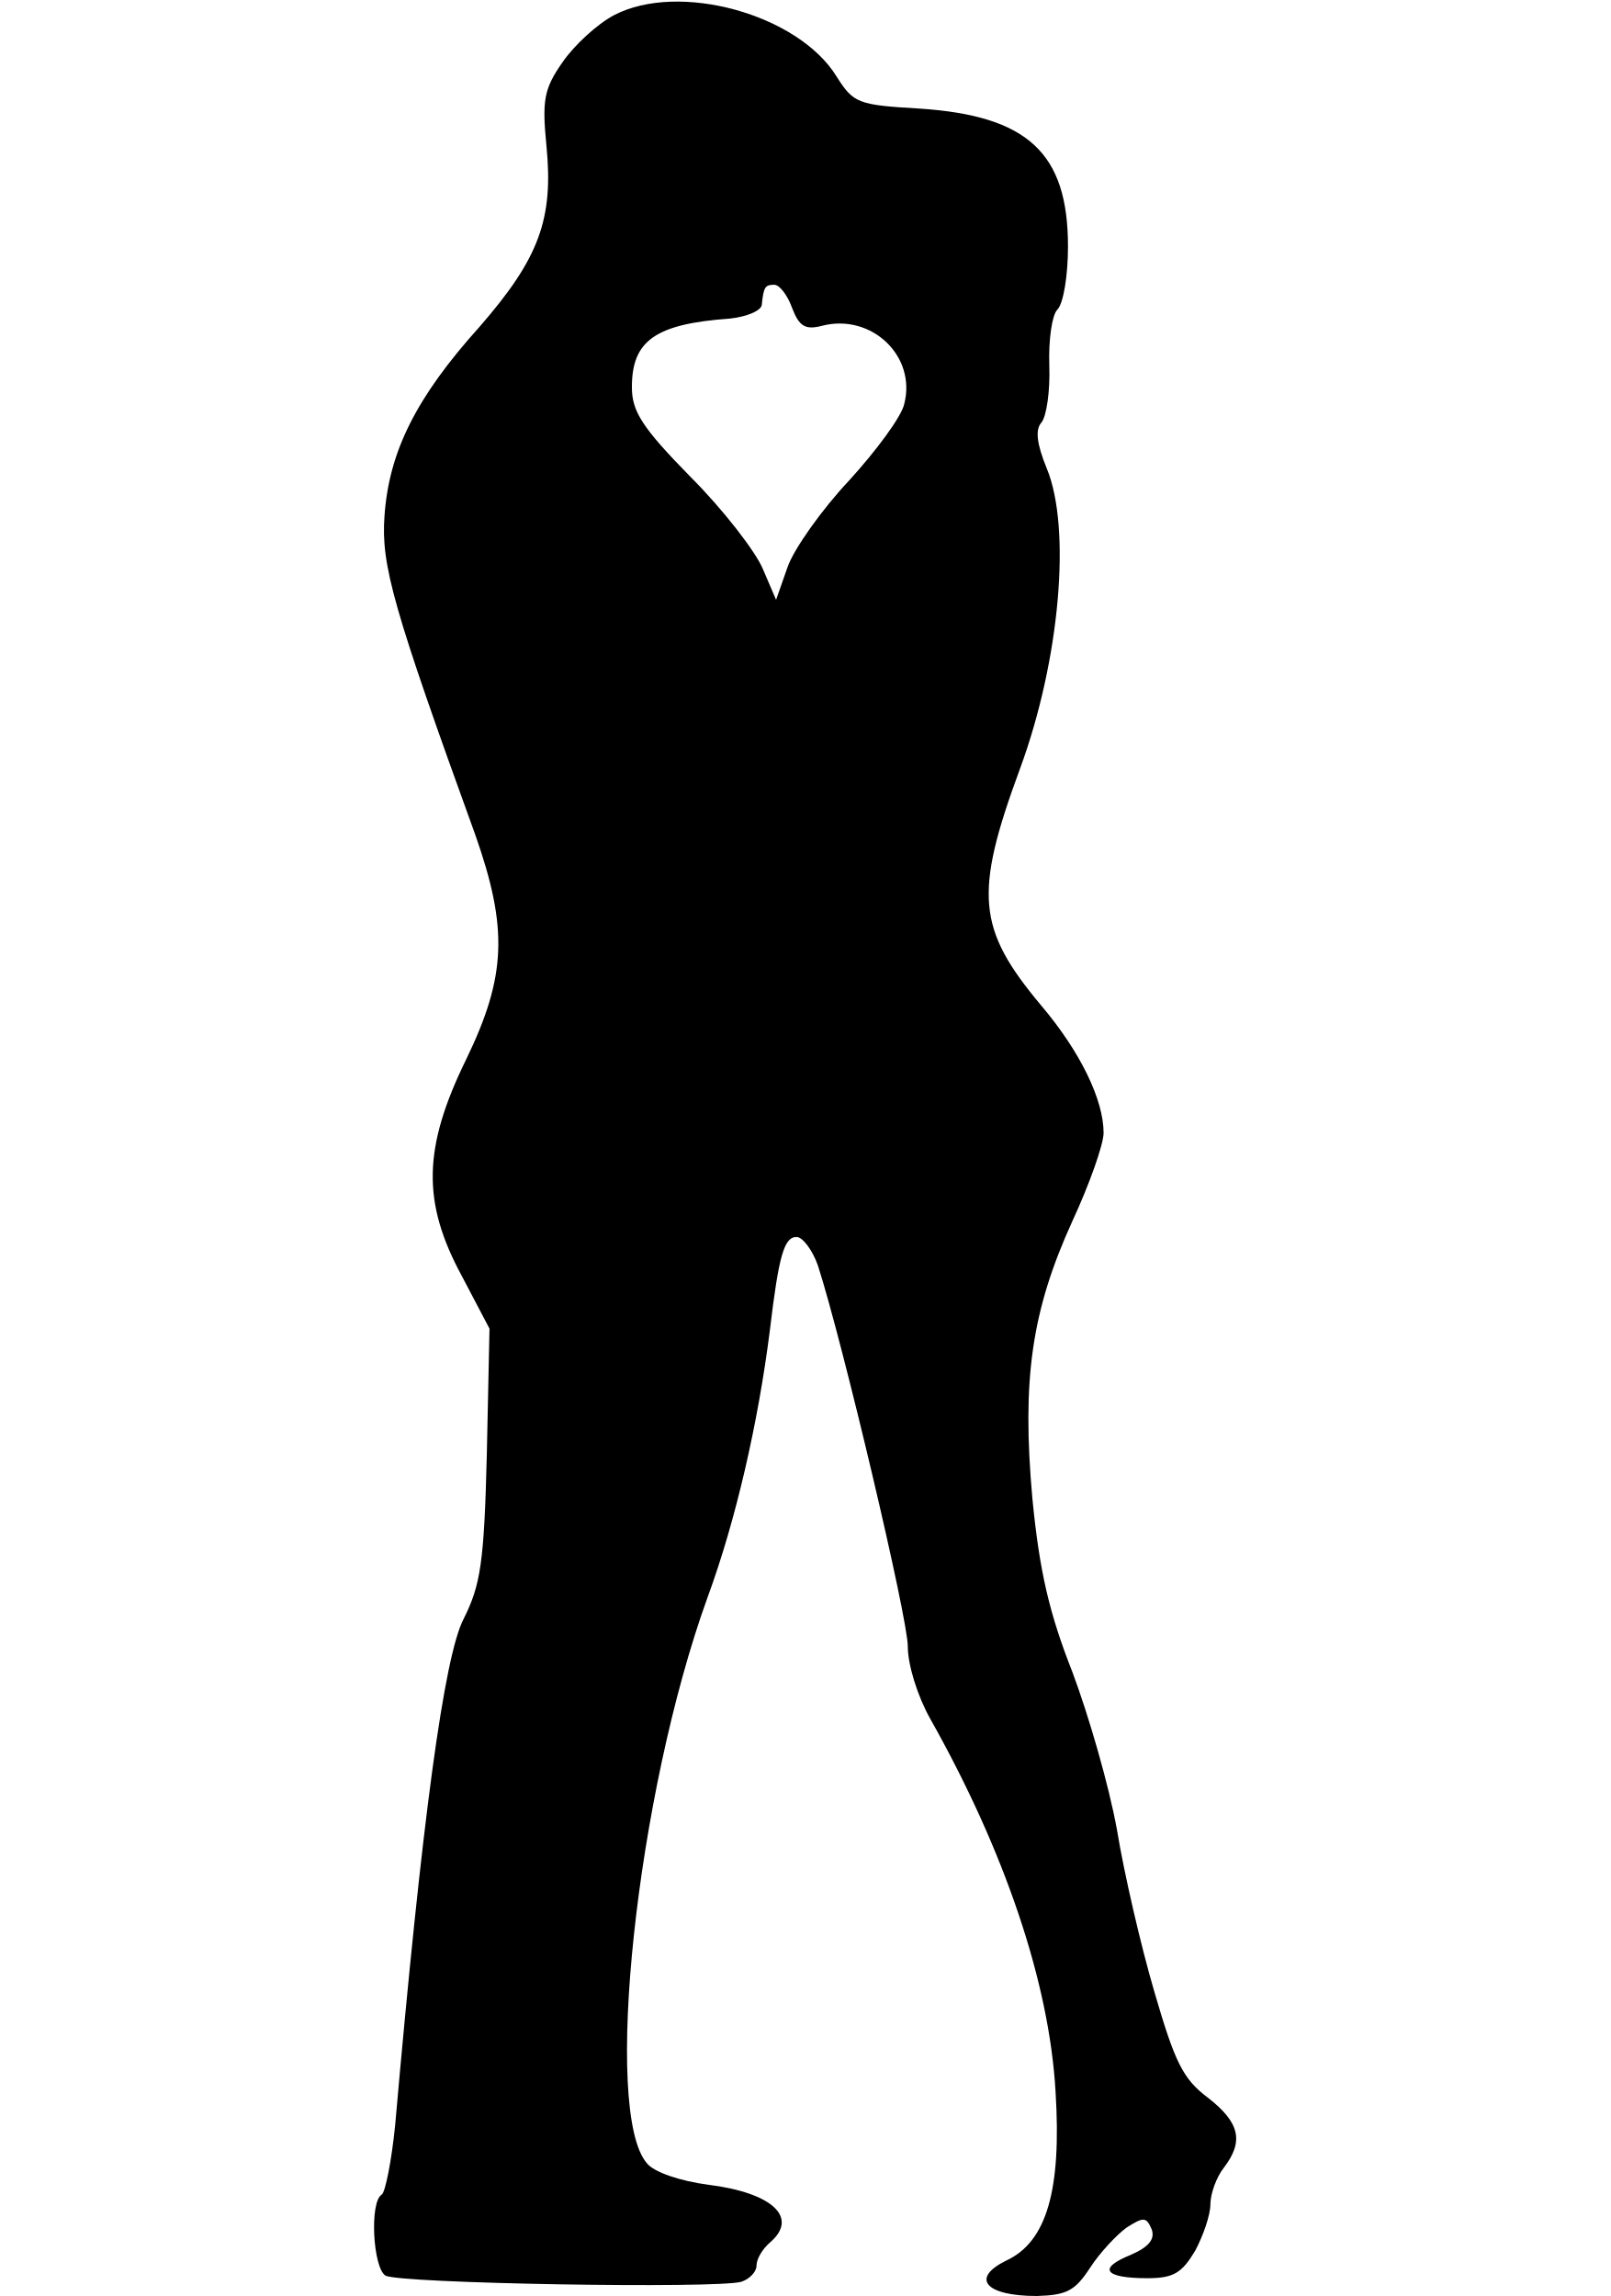
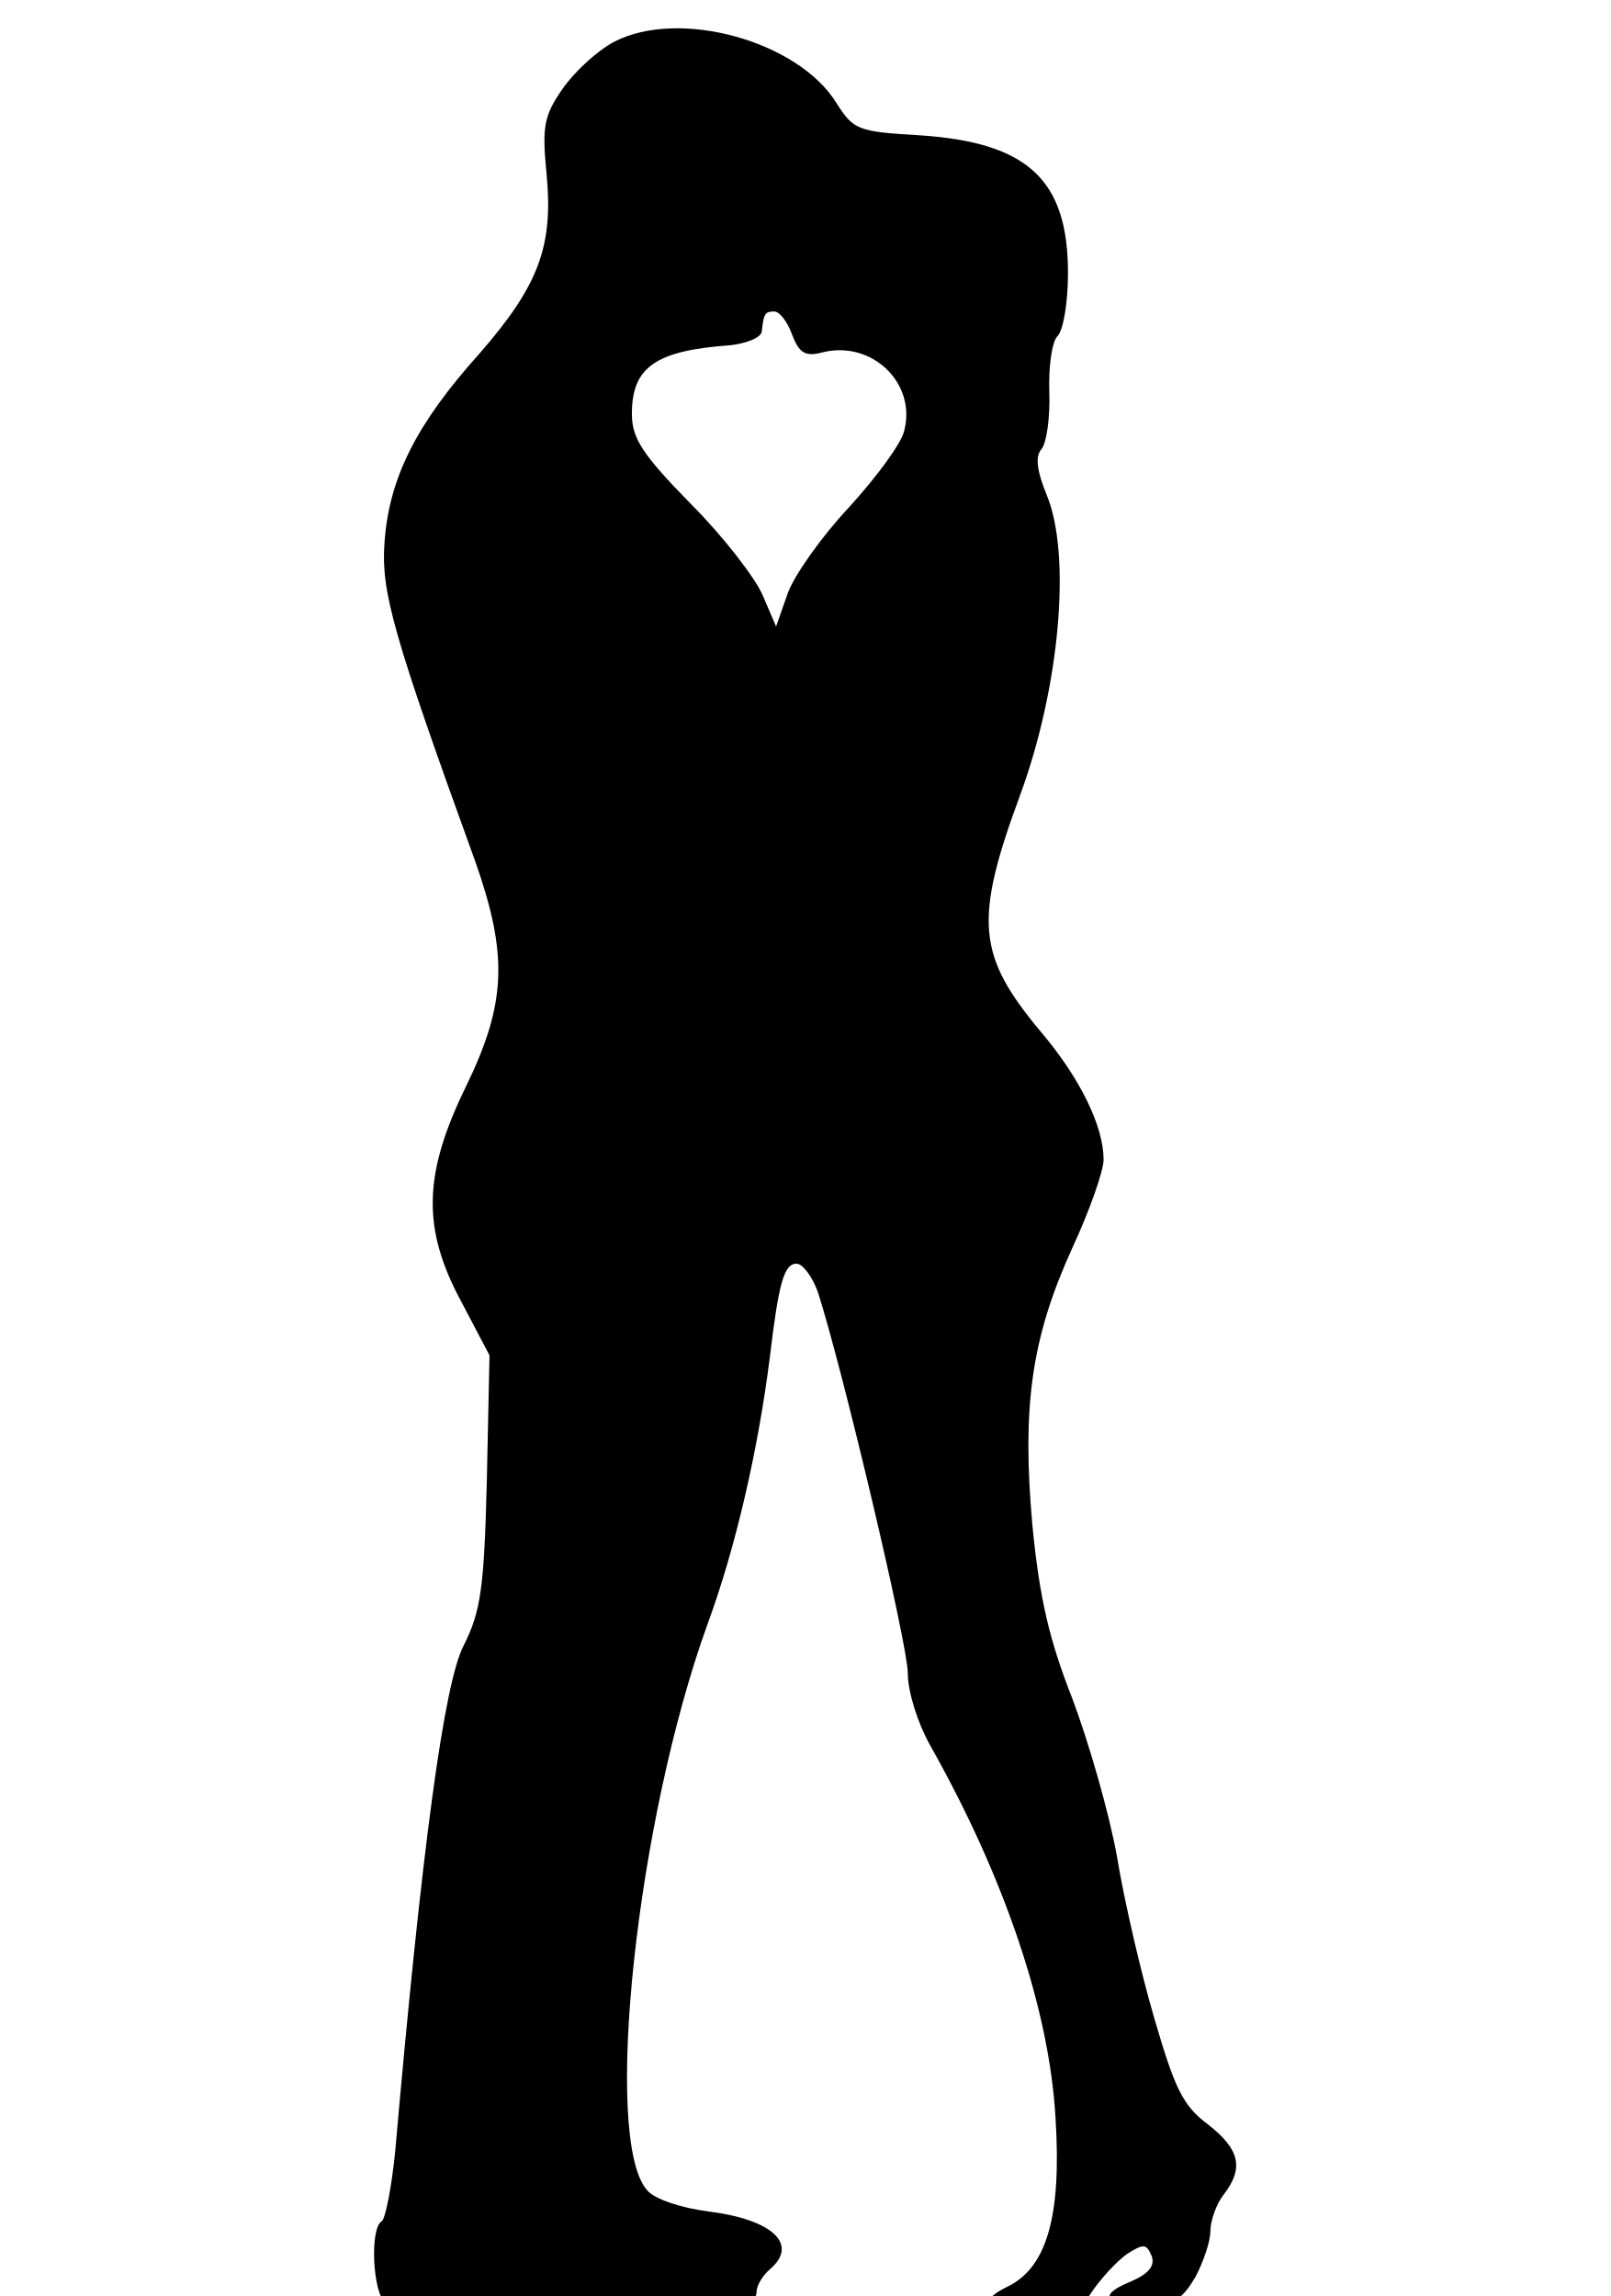
- <svg xmlns="http://www.w3.org/2000/svg" version="1.0" width="181pt" height="258pt" viewBox="0 0 181 258" preserveAspectRatio="xMidYMid meet">
-   <g transform="translate(0,258) scale(0.1,-0.1)" fill="#000000" stroke="none">
-     <path d="M690 2563 c-19 -10 -45 -34 -58 -53 -21 -30 -23 -43 -18 -94 8 -82 -8 -126 -75 -203 -72 -80 -102 -141 -107 -213 -4 -55 10 -104 102 -358 37 -105 35 -159 -10 -252 -49 -100 -50 -161 -5 -244 l31 -59 -3 -141 c-3 -122 -7 -147 -26 -185 -22 -42 -47 -227 -77 -569 -4 -40 -11 -75 -15 -78 -14 -8 -10 -82 4 -91 14 -9 373 -15 400 -7 9 3 17 11 17 18 0 8 7 19 15 26 33 28 3 56 -69 65 -31 4 -61 14 -69 24 -50 57 -12 415 68 636 32 87 57 197 70 300 10 84 16 105 30 105 7 0 18 -15 24 -32 28 -87 101 -396 101 -428 0 -21 11 -56 25 -81 84 -149 134 -297 141 -419 7 -111 -10 -169 -55 -190 -41 -20 -24 -40 34 -40 34 1 43 6 60 32 11 17 30 37 41 45 19 12 22 12 28 -2 4 -11 -3 -20 -24 -29 -37 -15 -29 -26 19 -26 30 0 39 6 54 31 9 17 17 40 17 52 0 12 7 31 15 41 23 30 18 51 -18 79 -28 21 -37 40 -60 119 -15 51 -34 133 -42 182 -9 50 -32 129 -50 177 -26 66 -37 113 -45 195 -12 134 -1 211 45 312 19 41 35 86 35 99 0 37 -26 91 -70 143 -72 86 -76 125 -24 266 45 122 58 271 30 338 -11 27 -13 43 -6 51 6 7 10 36 9 64 -1 29 3 57 9 63 7 7 12 39 12 71 0 105 -45 147 -167 155 -69 4 -74 6 -93 36 -43 70 -177 107 -250 69z m200 -329 c8 -21 15 -25 34 -20 55 14 106 -34 92 -88 -3 -14 -31 -52 -62 -86 -31 -33 -62 -77 -69 -97 l-13 -37 -15 35 c-8 19 -44 66 -81 103 -55 56 -66 74 -66 101 0 52 26 71 110 77 19 2 36 9 36 16 2 20 4 22 14 22 6 0 15 -12 20 -26z" />
+ <svg xmlns="http://www.w3.org/2000/svg" version="1.0" width="181pt" height="258pt" viewBox="0 0 181 258" preserveAspectRatio="xMidYMid meet" id="svg8">
+   <defs id="defs12" />
+   <g transform="matrix(0.1,0,0,-0.1,0,261)" id="g6" style="fill:#000000;stroke:none">
+     <path d="m 690,2563 c -19,-10 -45,-34 -58,-53 -21,-30 -23,-43 -18,-94 8,-82 -8,-126 -75,-203 -72,-80 -102,-141 -107,-213 -4,-55 10,-104 102,-358 37,-105 35,-159 -10,-252 -49,-100 -50,-161 -5,-244 l 31,-59 -3,-141 C 544,824 540,799 521,761 499,719 474,534 444,192 c -4,-40 -11,-75 -15,-78 -14,-8 -10,-82 4,-91 14,-9 373,-15 400,-7 9,3 17,11 17,18 0,8 7,19 15,26 33,28 3,56 -69,65 -31,4 -61,14 -69,24 -50,57 -12,415 68,636 32,87 57,197 70,300 10,84 16,105 30,105 7,0 18,-15 24,-32 28,-87 101,-396 101,-428 0,-21 11,-56 25,-81 84,-149 134,-297 141,-419 7,-111 -10,-169 -55,-190 -41,-20 -24,-40 34,-40 34,1 43,6 60,32 11,17 30,37 41,45 19,12 22,12 28,-2 4,-11 -3,-20 -24,-29 -37,-15 -29,-26 19,-26 30,0 39,6 54,31 9,17 17,40 17,52 0,12 7,31 15,41 23,30 18,51 -18,79 -28,21 -37,40 -60,119 -15,51 -34,133 -42,182 -9,50 -32,129 -50,177 -26,66 -37,113 -45,195 -12,134 -1,211 45,312 19,41 35,86 35,99 0,37 -26,91 -70,143 -72,86 -76,125 -24,266 45,122 58,271 30,338 -11,27 -13,43 -6,51 6,7 10,36 9,64 -1,29 3,57 9,63 7,7 12,39 12,71 0,105 -45,147 -167,155 -69,4 -74,6 -93,36 -43,70 -177,107 -250,69 z m 200,-329 c 8,-21 15,-25 34,-20 55,14 106,-34 92,-88 -3,-14 -31,-52 -62,-86 -31,-33 -62,-77 -69,-97 l -13,-37 -15,35 c -8,19 -44,66 -81,103 -55,56 -66,74 -66,101 0,52 26,71 110,77 19,2 36,9 36,16 2,20 4,22 14,22 6,0 15,-12 20,-26 z" id="path4" />
  </g>
</svg>
